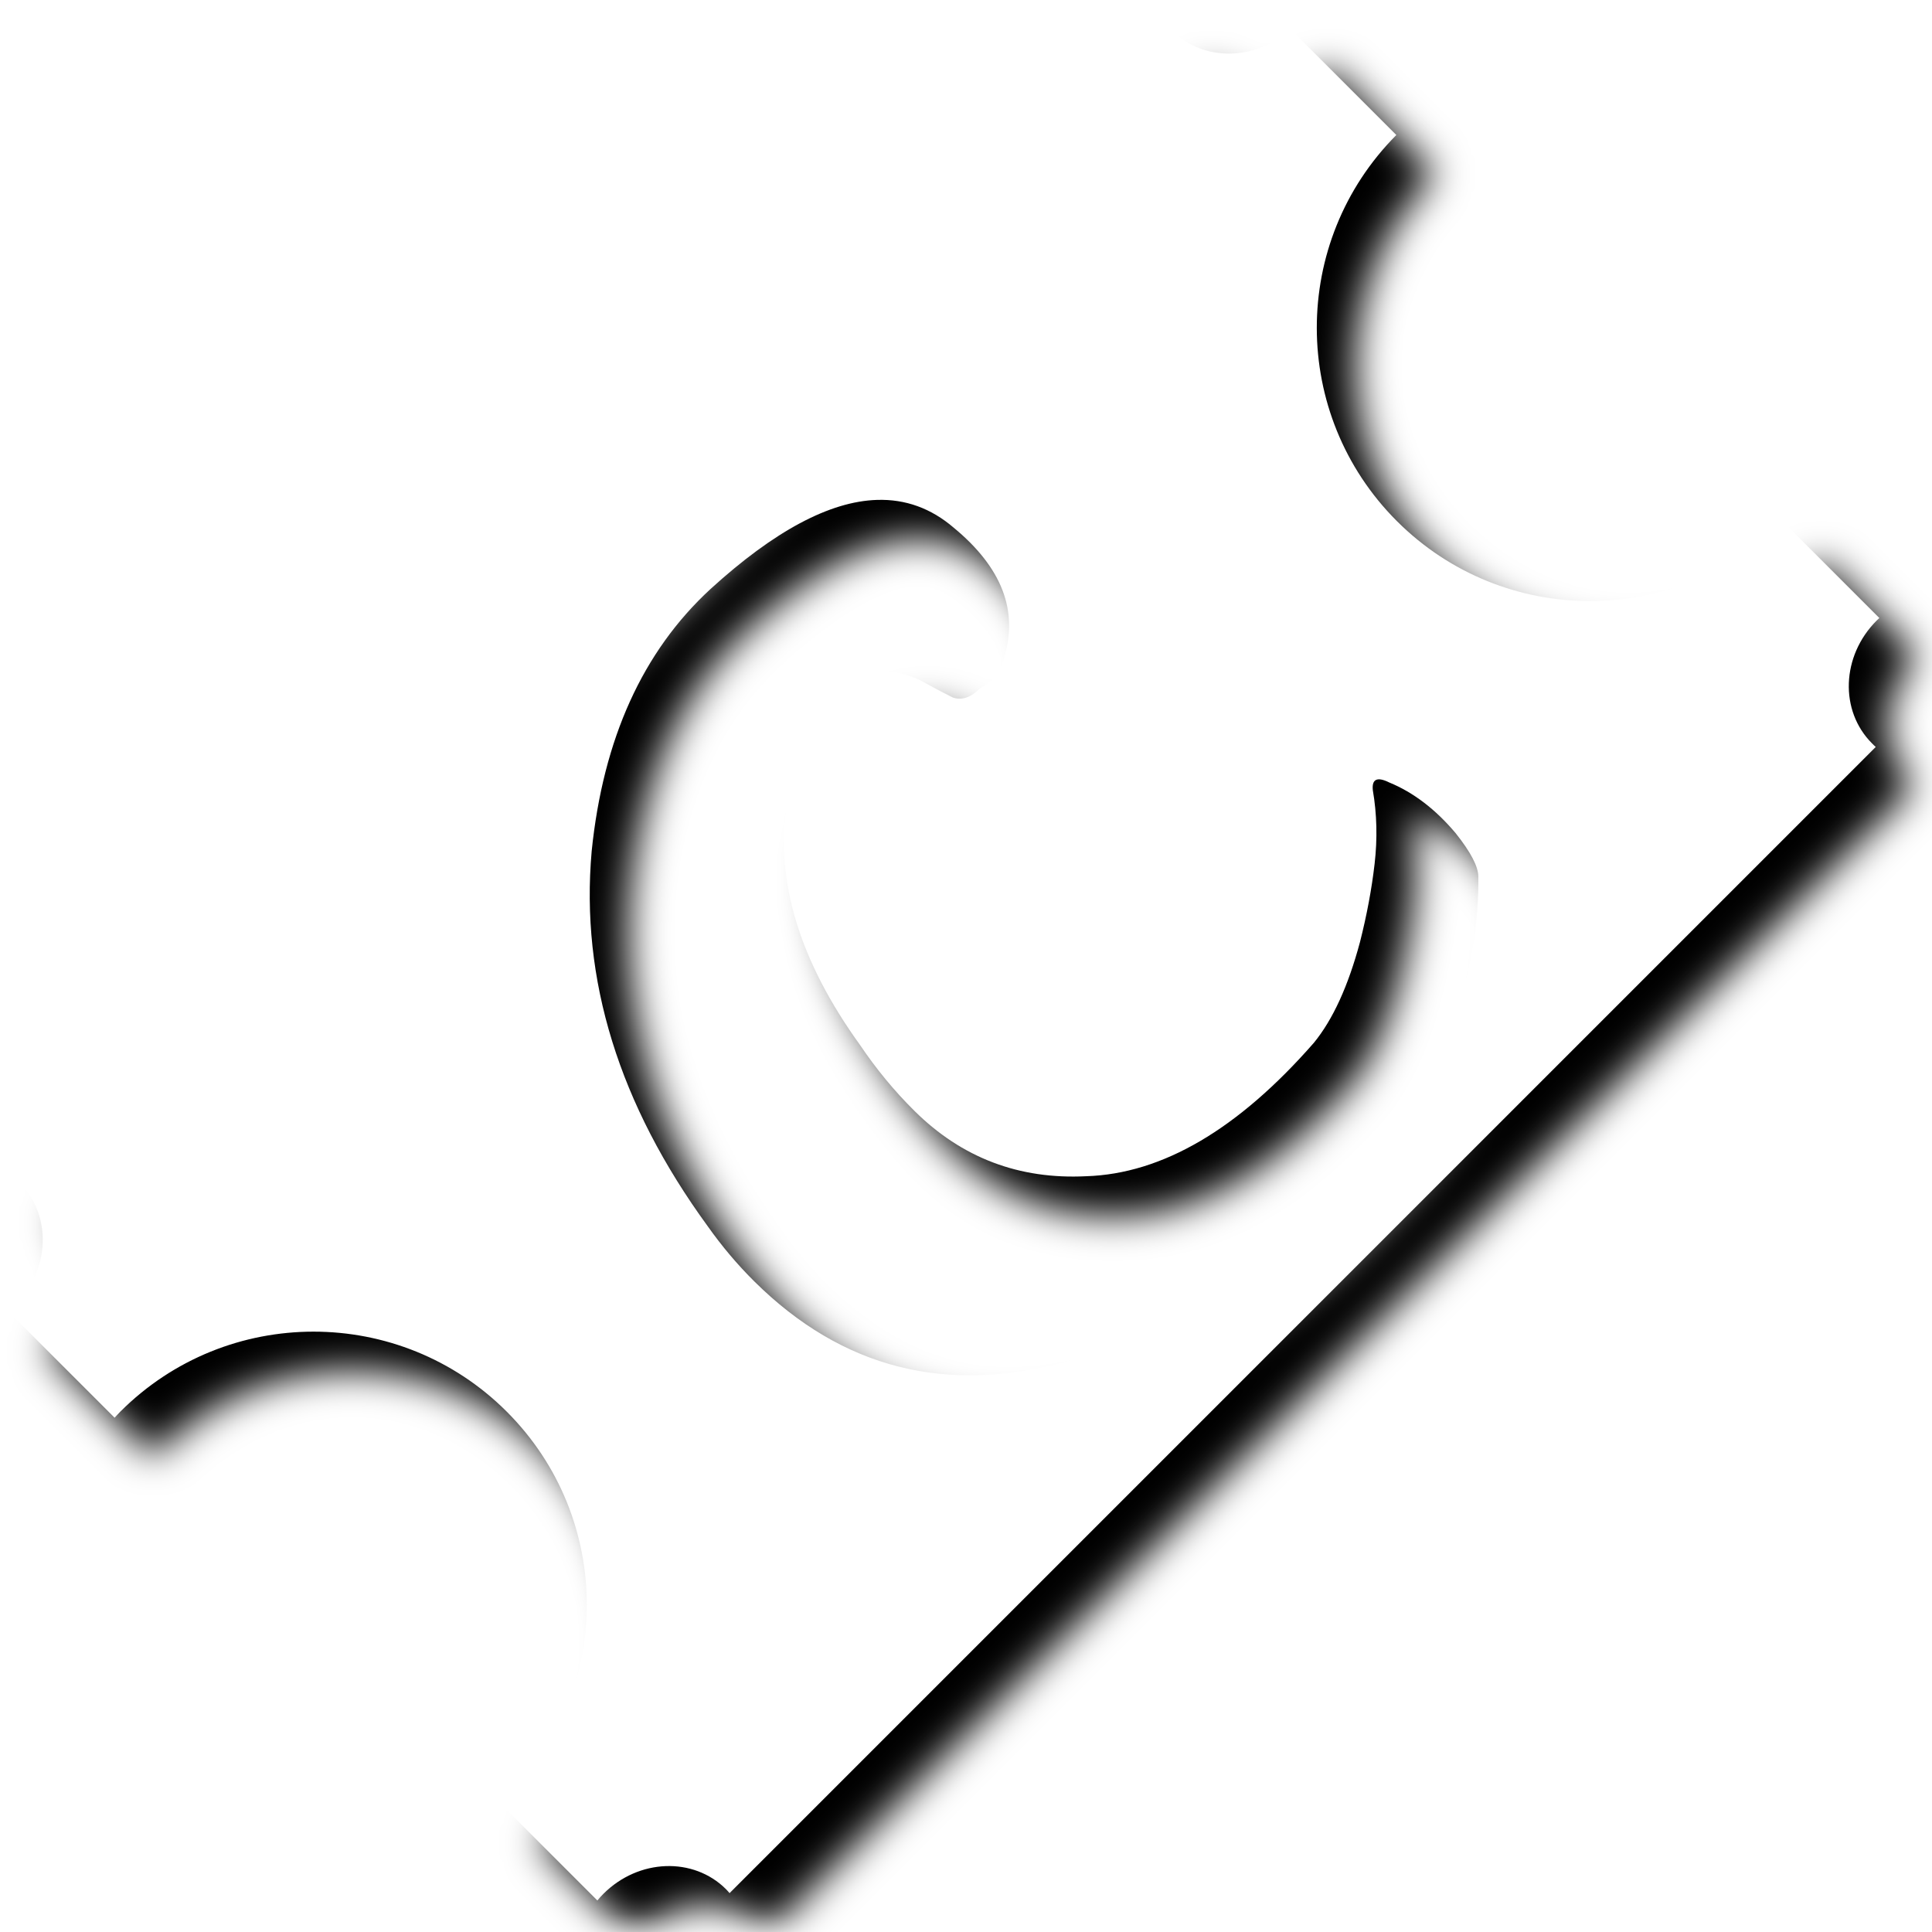
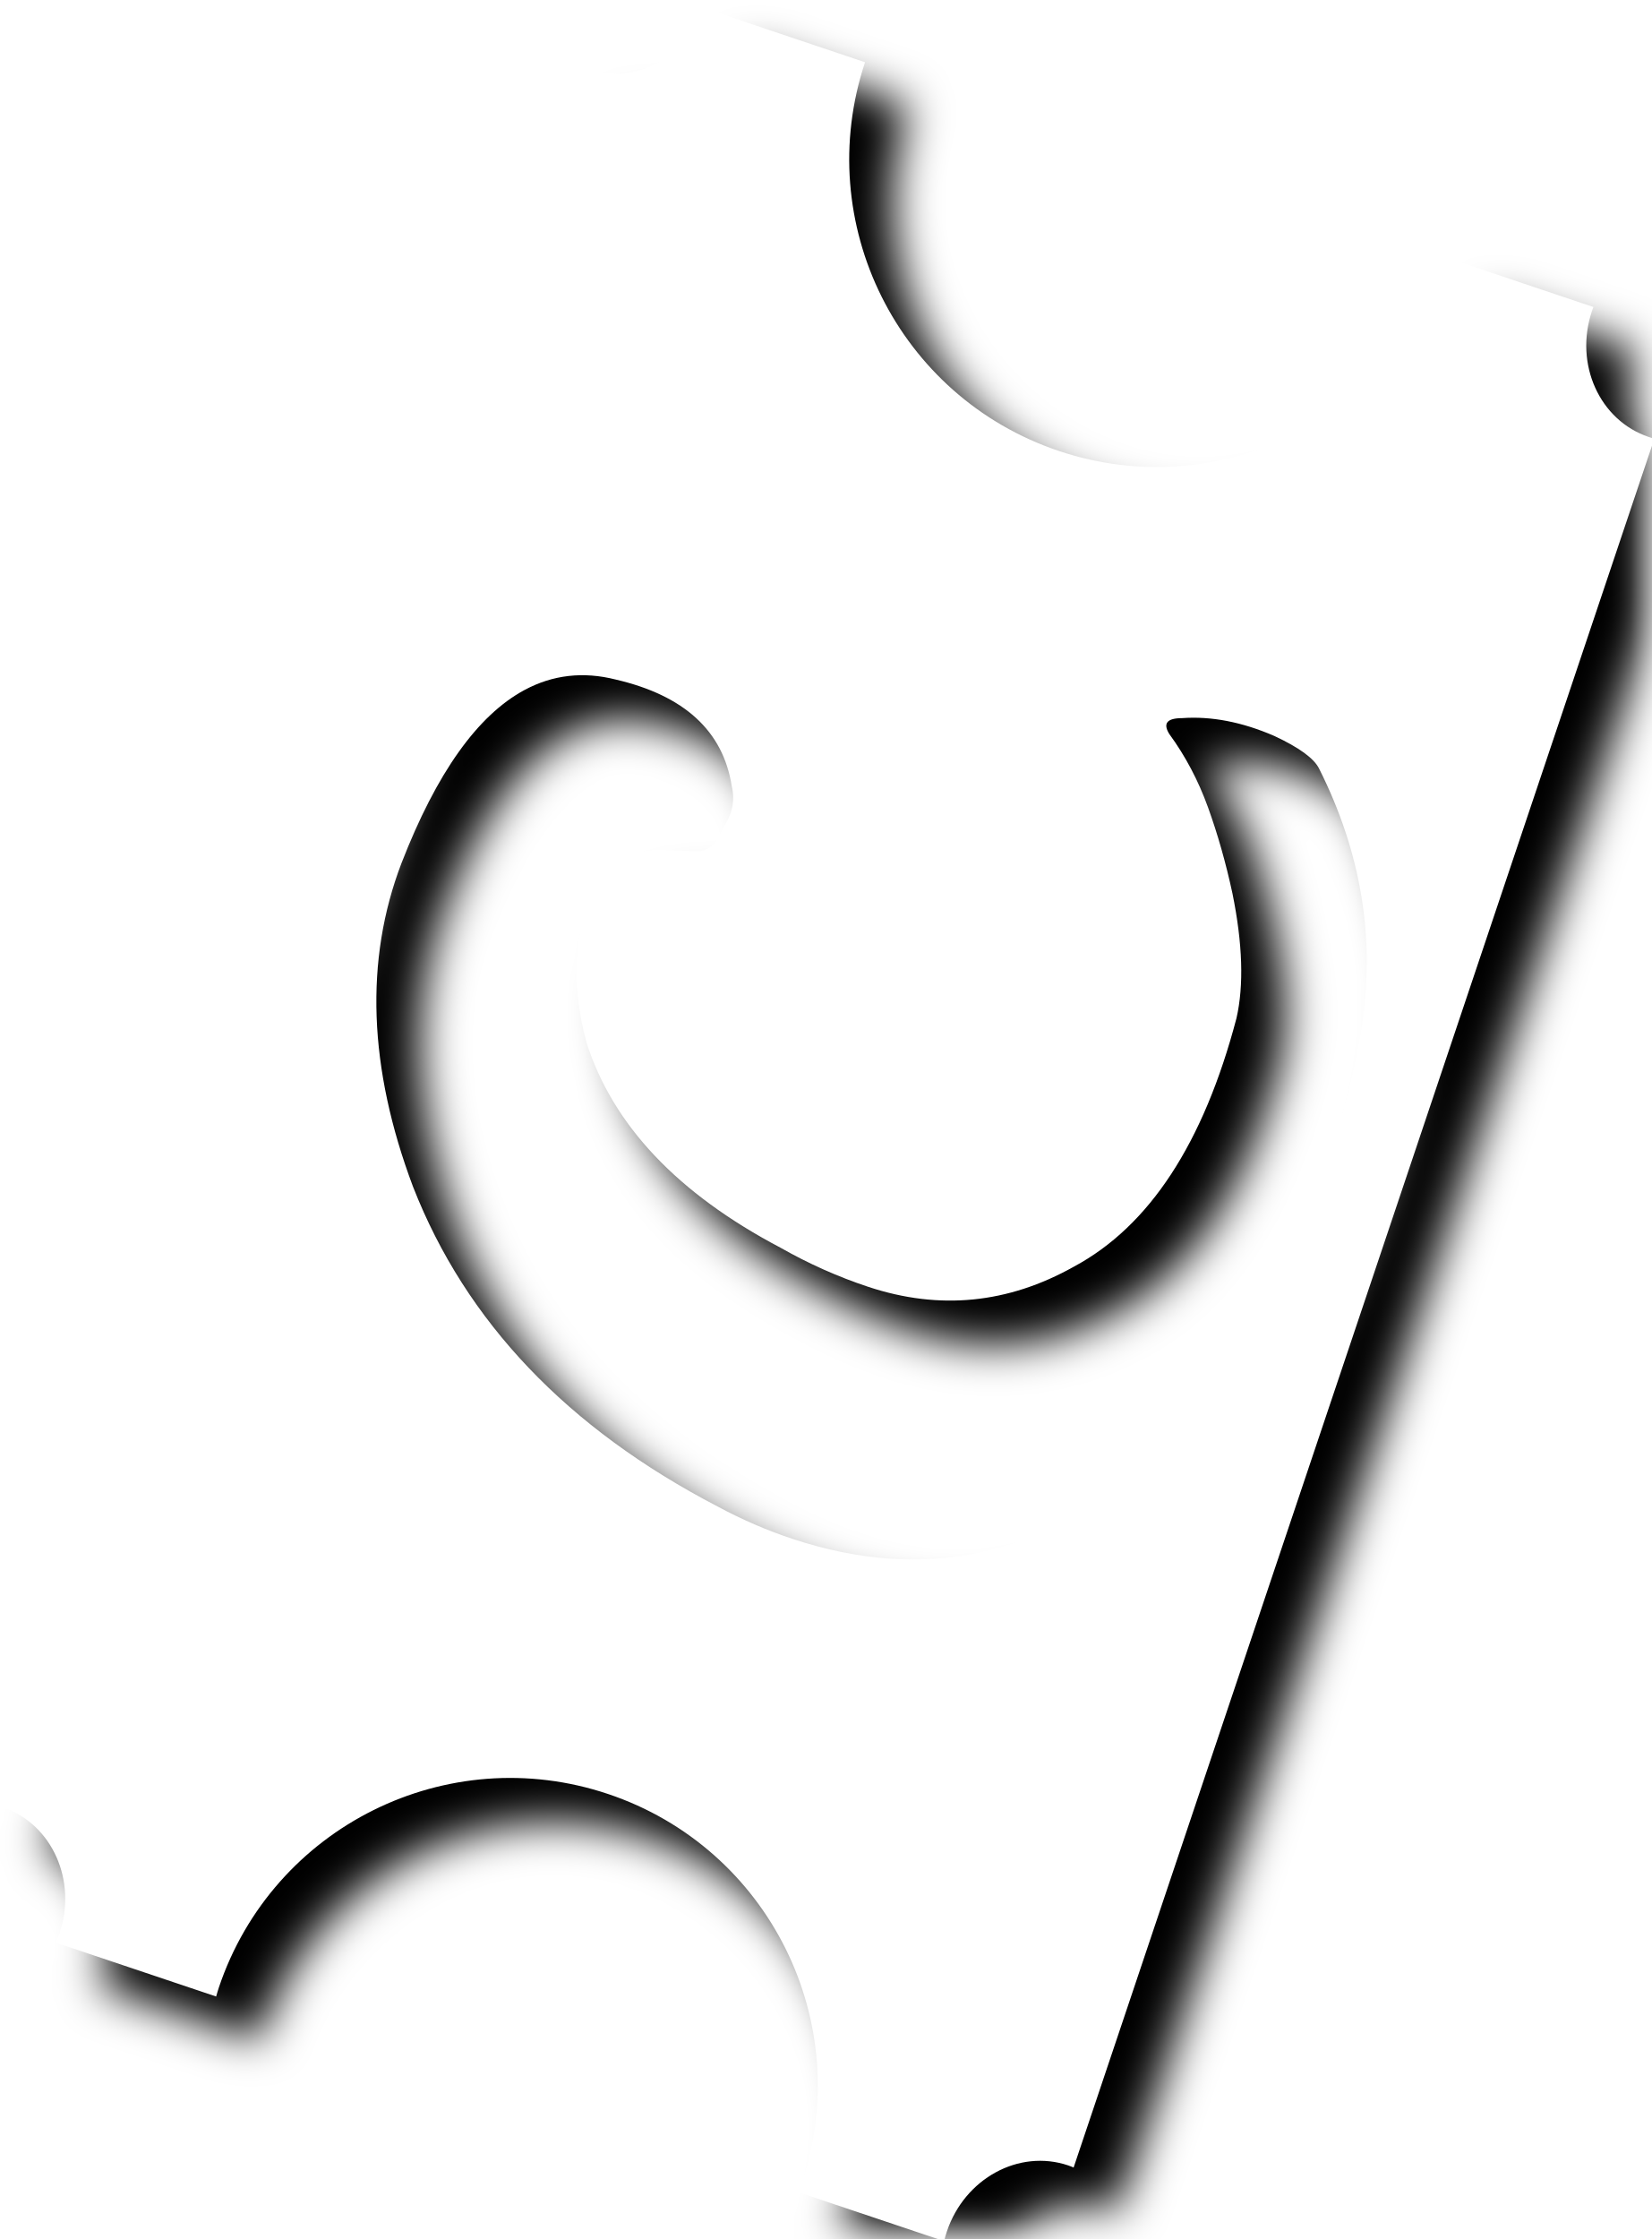
- <svg xmlns="http://www.w3.org/2000/svg" xmlns:xlink="http://www.w3.org/1999/xlink" width="500" height="500" id="svg2" version="1.1" style="display:inline">
+ <svg xmlns="http://www.w3.org/2000/svg" xmlns:xlink="http://www.w3.org/1999/xlink" width="380" height="515" id="svg2" version="1.1" style="display:inline">
  <defs id="defs4">
    <linearGradient id="linearGradient3049">
      <stop style="stop-color:#fff;stop-opacity:1;" offset="0" id="stop3051" />
      <stop style="stop-color:#fff;stop-opacity:1;" offset="1" id="stop3053" />
    </linearGradient>
-     <linearGradient xlink:href="#linearGradient3049" id="linearGradient3129" gradientTransform="scale(0.9999734,1.000027)" x1="2.164" y1="7.602" x2="486.391" y2="7.602" gradientUnits="userSpaceOnUse" />
+     <linearGradient xlink:href="#linearGradient3049" id="linearGradient3129" gradientTransform="matrix(0.8954662,-0.4450697,0.4450934,0.8955139,-140.1375,128.8652)" x1="2.164" y1="7.602" x2="486.391" y2="7.602" gradientUnits="userSpaceOnUse" />
  </defs>
-   <g id="layer7" style="display:none">
+   <g id="layer7" style="display:none" transform="translate(0,15)">
    <rect style="fill:#000000;stroke:#dde768;stroke-opacity:1" id="rect3106" width="627.143" height="561.429" x="-61.429" y="-28.571" />
  </g>
  <filter id="i1" width="1.5" height="1.5" color-interpolation-filters="sRGB">
    <feOffset result="offOut" in="SourceAlpha" dx="10" dy="10" id="feOffset3028" />
    <feGaussianBlur result="blurOut" in="offOut" stdDeviation="5" id="feGaussianBlur3030" />
    <feColorMatrix result="matrixOut" in="offOut" type="matrix" values="1 1 1 1 1 1 0.2 0 0 0 0 0 0.2 0 0 0 0 0 1 0" id="feColorMatrix3032" />
    <feBlend in="SourceGraphic" in2="blurOut" mode="normal" id="feBlend3034" />
  </filter>
-   <g id="layer2" style="display:inline;filter:url(#i1)">
-     <path style="fill:url(#linearGradient3129)" d="M 334.031 7.594 C 325.003 15.716 311.644 16.015 303.469 8.094 L 5.281 306.281 C 13.493 314.757 12.891 328.827 3.875 337.844 C 3.324 338.395 2.743 338.918 2.156 339.406 L 29.656 366.906 C 30.147 366.385 30.616 365.853 31.125 365.344 C 58.747 337.722 103.534 337.722 131.156 365.344 C 158.778 392.966 158.778 437.753 131.156 465.375 C 130.647 465.884 130.146 466.385 129.625 466.875 L 154.594 491.844 C 155.082 491.257 155.605 490.676 156.156 490.125 C 165.255 481.026 179.457 480.488 187.906 488.938 C 188.223 489.255 188.521 489.605 188.812 489.938 L 485.438 193.312 C 485.105 193.021 484.785 192.692 484.469 192.375 C 476.02 183.926 476.557 169.724 485.656 160.625 C 485.892 160.389 486.132 160.162 486.375 159.938 L 461.406 134.969 C 433.774 162.461 389.079 162.422 361.5 134.844 C 333.921 107.265 333.882 62.57 361.375 34.938 L 334.031 7.594 z M 226.969 129.375 C 234.333 129.143 240.953 131.536 246.812 136.562 C 259.31 146.87 263.64 158.139 259.812 170.344 C 259.052 173.718 256.986 176.325 253.625 178.156 C 251.303 180.502 248.962 181.297 246.625 180.531 C 244.546 179.505 242.34 178.347 240 177.062 C 237.399 175.52 234.551 174.472 231.438 173.969 C 228.582 173.206 225.218 174.285 221.344 177.156 C 212.305 184.203 206.407 194.588 203.625 208.344 C 200.614 228.064 206.927 248.769 222.594 270.469 C 226.774 276.67 231.476 282.372 236.688 287.531 C 248.935 299.655 263.727 305.272 281.094 304.406 C 300.796 303.788 320.44 292.272 340.031 269.875 C 344.927 263.887 348.915 255.205 351.969 243.781 C 353.748 236.772 355.005 230.017 355.75 223.531 C 356.495 217.046 356.35 210.686 355.281 204.469 C 355.007 201.618 356.412 200.96 359.531 202.5 C 365.767 205.061 371.502 209.429 376.719 215.625 C 380.633 220.532 382.58 224.282 382.594 226.875 C 382.704 248.654 376.725 268.023 364.625 284.938 C 362.051 288.58 359.069 292.344 355.719 296.25 C 352.626 299.896 349.151 303.685 345.281 307.594 C 323.355 329.743 300.355 344.64 276.281 352.281 C 244.953 360.996 217.952 354.13 195.281 331.688 C 190.851 327.302 186.812 322.511 183.156 317.344 C 160.18 285.829 150.182 253.484 153.125 220.281 C 156.089 191.228 166.326 168.602 183.875 152.438 C 200.328 137.446 214.696 129.761 226.969 129.375 z " id="rect3000" />
+   <g id="layer2" style="display:inline;filter:url(#i1)" transform="translate(0,15)">
+     <path style="fill:url(#linearGradient3129)" d="M 162.364,-13.006 C 157.895,-1.714 146.065,4.499 135.218,1.045 L 0.912,400.786 c 11.125,3.935 16.85,16.803 12.789,28.89 -0.249,0.739 -0.536,1.466 -0.844,2.164 l 36.866,12.386 c 0.207,-0.685 0.39,-1.37 0.62,-2.053 12.441,-37.029 52.548,-56.963 89.577,-44.522 37.029,12.441 56.963,52.548 44.522,89.577 -0.229,0.683 -0.456,1.354 -0.704,2.025 l 33.472,11.246 c 0.176,-0.743 0.386,-1.495 0.634,-2.235 4.098,-12.198 16.577,-19 27.903,-15.195 0.425,0.143 0.847,0.324 1.257,0.492 L 380.607,85.915 c -0.427,-0.113 -0.86,-0.266 -1.285,-0.408 -11.327,-3.805 -17.166,-16.763 -13.068,-28.96 0.106,-0.317 0.22,-0.626 0.338,-0.936 L 333.119,44.365 C 320.611,81.283 280.57,101.141 243.599,88.719 206.627,76.298 186.699,36.291 199.02,-0.69 L 162.364,-13.006 z M 120.693,143.7 c 6.491,-3.485 13.485,-4.289 20.969,-2.396 15.779,3.668 24.672,11.832 26.677,24.465 0.821,3.361 0.131,6.614 -2.064,9.75 -1.035,3.134 -2.777,4.888 -5.211,5.242 -2.319,0.006 -4.809,-0.049 -7.476,-0.158 -3.015,-0.224 -6.032,0.105 -9.045,1.041 -2.897,0.588 -5.428,3.051 -7.62,7.347 -4.958,10.333 -5.617,22.258 -1.986,35.814 6.081,19 20.95,34.731 44.637,47.19 6.503,3.693 13.252,6.706 20.215,9.006 16.364,5.406 32.109,3.852 47.276,-4.653 17.368,-9.323 29.833,-28.378 37.409,-57.154 1.719,-7.541 1.426,-17.091 -0.924,-28.68 -1.526,-7.069 -3.407,-13.677 -5.627,-19.817 -2.22,-6.139 -5.18,-11.77 -8.904,-16.862 -1.514,-2.431 -0.549,-3.645 2.93,-3.655 6.724,-0.482 13.803,0.877 21.233,4.103 5.689,2.652 9.102,5.144 10.268,7.459 9.792,19.454 13.059,39.46 9.752,59.992 -0.684,4.408 -1.678,9.105 -2.94,14.094 -1.147,4.641 -2.573,9.581 -4.298,14.804 -9.776,29.594 -23.742,53.171 -41.899,70.728 -24.175,21.748 -51.411,27.617 -81.701,17.61 -5.919,-1.955 -11.668,-4.448 -17.242,-7.448 -34.601,-17.995 -57.951,-42.51 -70.093,-73.552 -10.277,-27.337 -11.18,-52.154 -2.66,-74.44 8.061,-20.748 17.507,-34.024 28.325,-39.832 z" id="rect3000" />
  </g>
-   <g id="layer6" style="display:none">
+   <g id="layer6" style="display:none" transform="translate(0,15)">
    <g transform="matrix(0.7035153,-0.7106801,0.7106801,0.7035153,0,0)" style="font-size:40px;font-style:normal;font-weight:normal;line-height:125%;letter-spacing:0px;word-spacing:0px;fill:#000000;fill-opacity:1;stroke:none;font-family:Sans" id="text3826">
      <path d="m 111.773,419.428 c 0.733,-8.067 -0.184,-15.217 -2.75,-21.45 -1.1,-3.3 -2.567,-3.85 -4.4,-1.65 -3.667,5.133 -8.067,9.717 -13.2,13.75 -5.134,4.033 -10.817,7.883 -17.05,11.55 -10.267,5.867 -19.25,9.167 -26.95,9.9 -29.7,1.833 -51.7,-4.033 -66,-17.6 -12.833,-11.733 -19.25,-26.217 -19.25,-43.45 -4.7e-5,-7.333 0.733,-14.667 2.2,-22 4.4,-26.4 14.667,-45.467 30.8,-57.2 11.733,-7.7 23.283,-10.816 34.65,-9.35 4.767,0.734 7.883,2.384 9.35,4.95 1.833,2.567 3.117,5.317 3.85,8.25 0.733,2.567 1.467,4.95 2.2,7.15 1.1,2.2 3.3,3.3 6.6,3.3 3.667,1.1 6.967,0.733 9.9,-1.1 11.367,-5.867 16.317,-16.866 14.85,-33 -1.467,-20.533 -19.983,-31.716 -55.55,-33.55 -23.833,-1.1 -47.117,7.517 -69.85,25.85 -25.667,21.267 -41.617,51.15 -47.85,89.65 -1.1,6.233 -1.65,12.467 -1.65,18.7 1.3e-5,31.9 14.117,55.917 42.35,72.05 22.367,11.733 49.133,17.6 80.3,17.6 5.5,0 10.633,-0.183 15.4,-0.55 5.133,-0.367 9.9,-0.917 14.3,-1.65 20.533,-3.3 38.5,-12.65 53.9,-28.05 1.833,-1.833 3.116,-5.867 3.85,-12.1" style="font-size:550px;font-variant:normal;font-weight:bold;font-stretch:normal;fill:#000000;font-family:Marketing Script;-inkscape-font-specification:Marketing Script Bold" id="path3127" />
    </g>
  </g>
-   <g style="display:none" id="g3120" />
+   <g style="display:none" id="g3120" transform="translate(0,15)" />
</svg>
